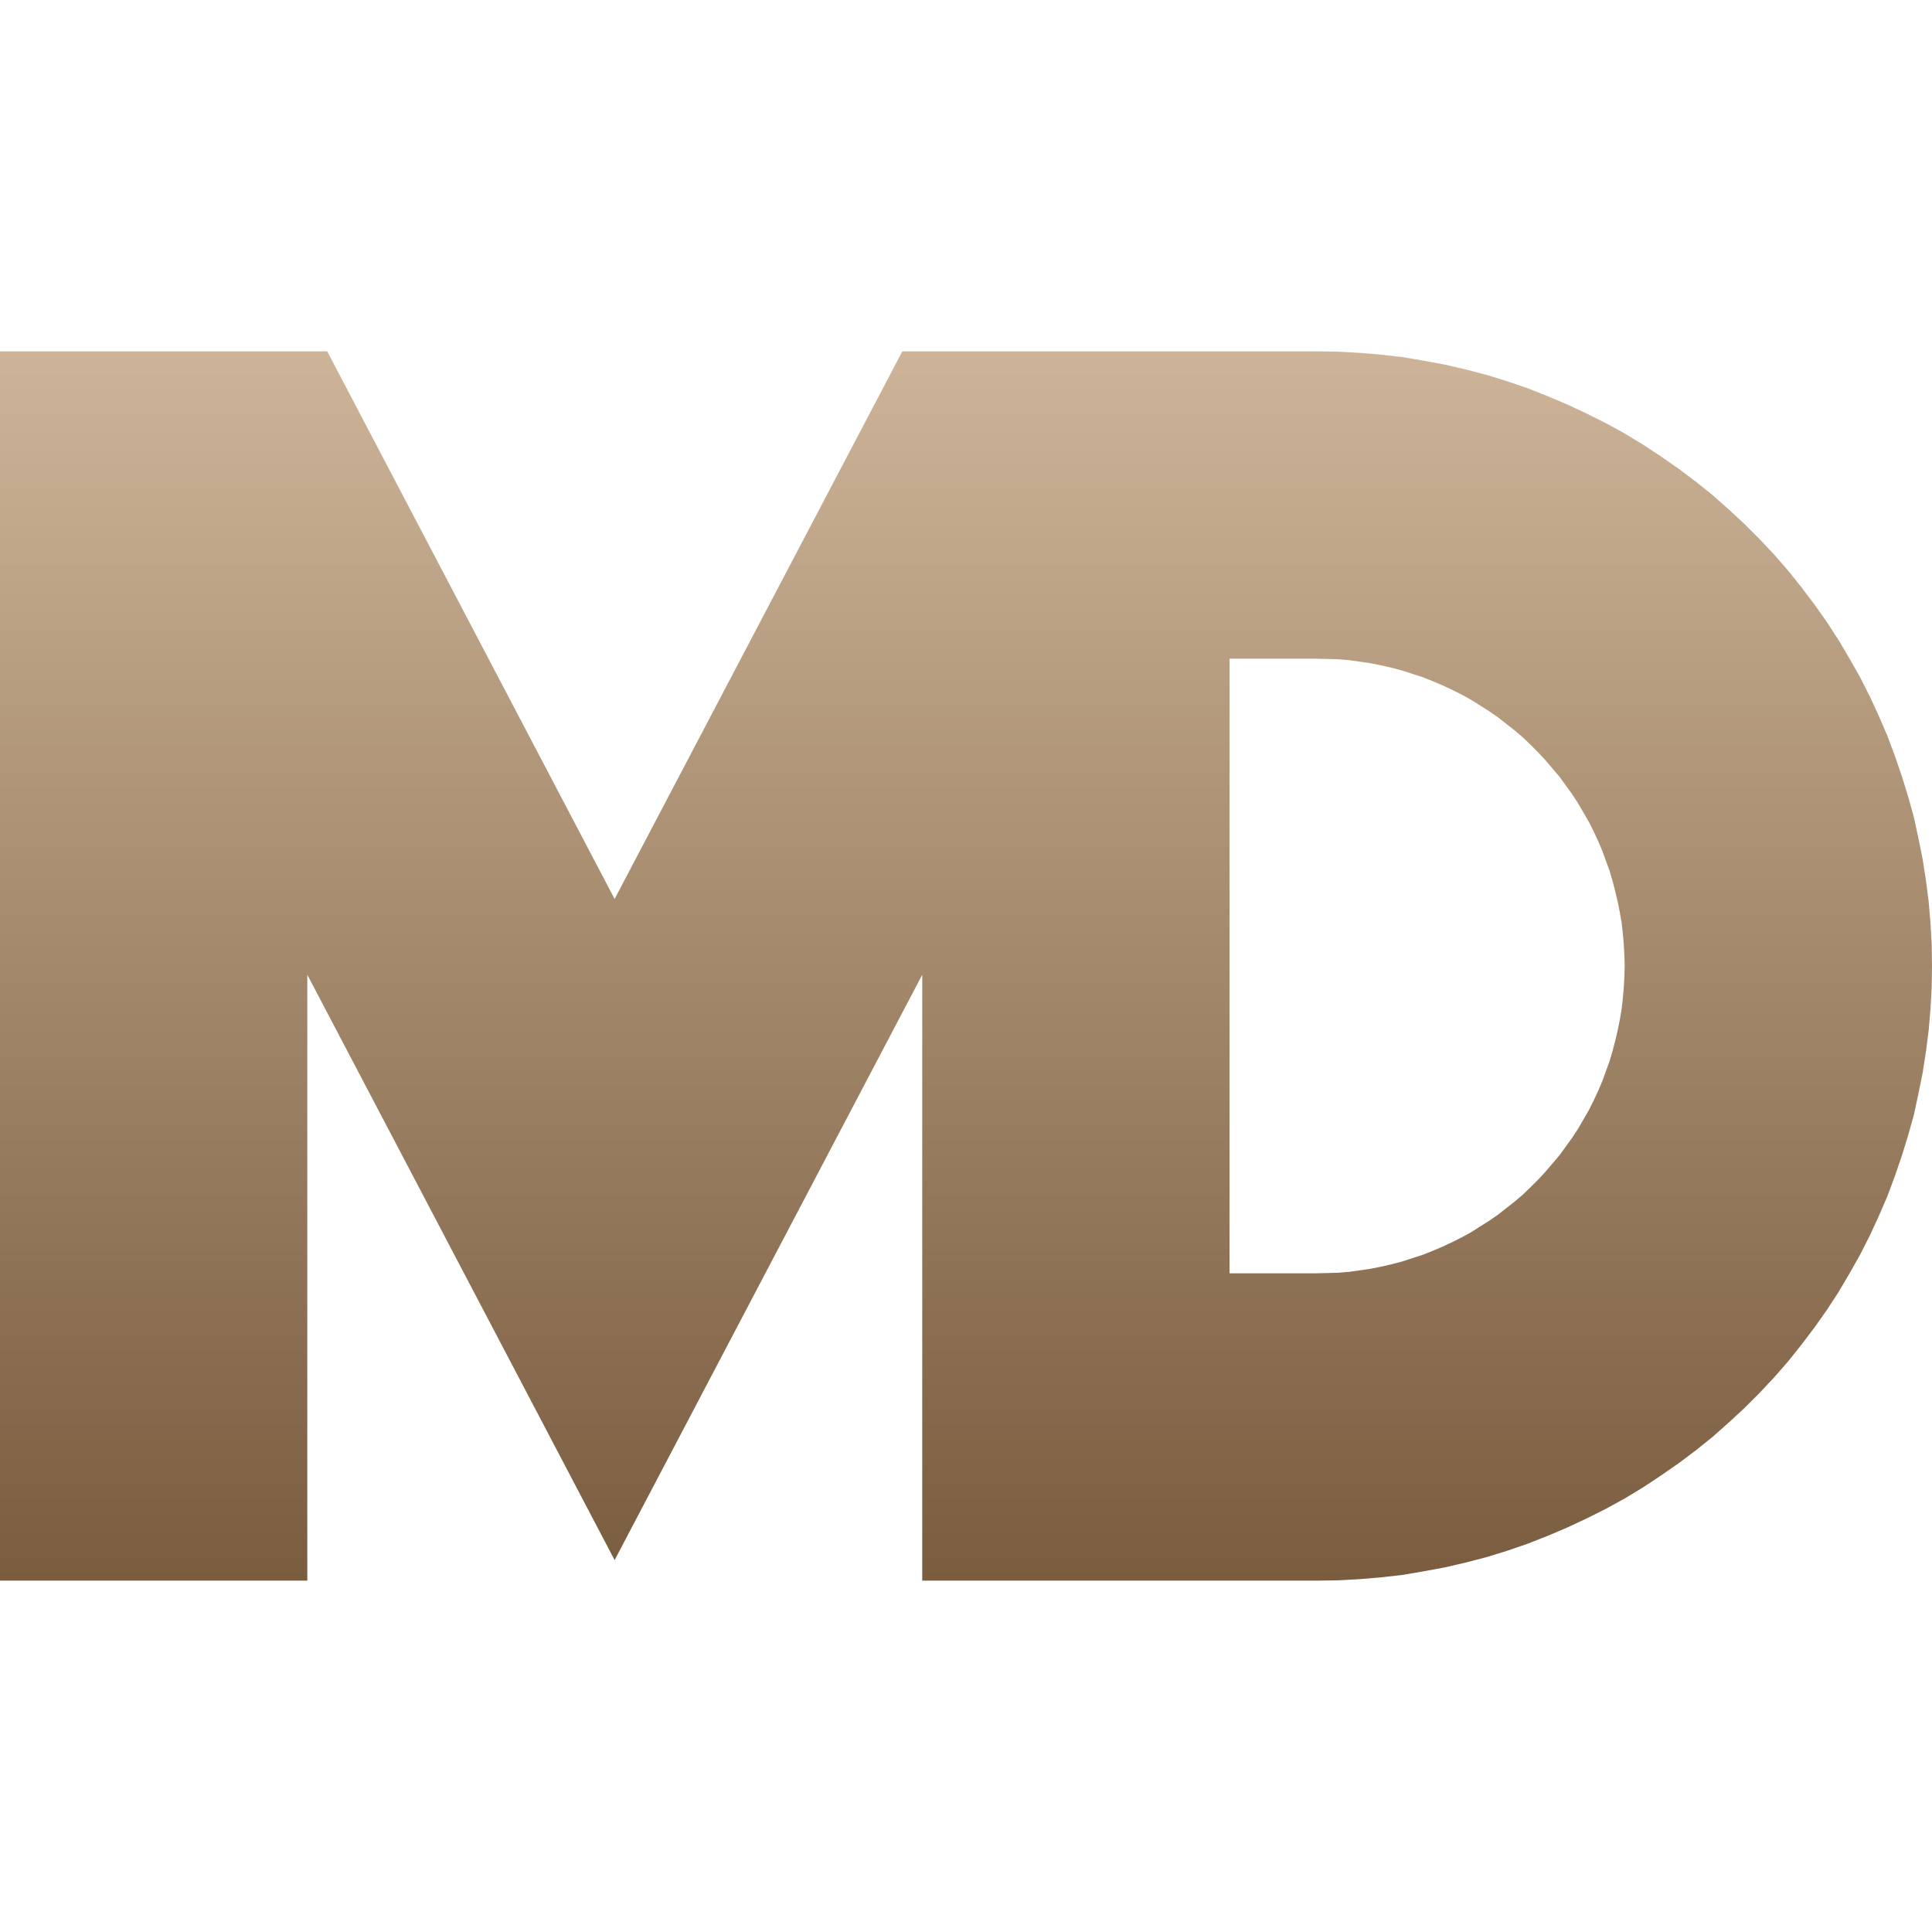
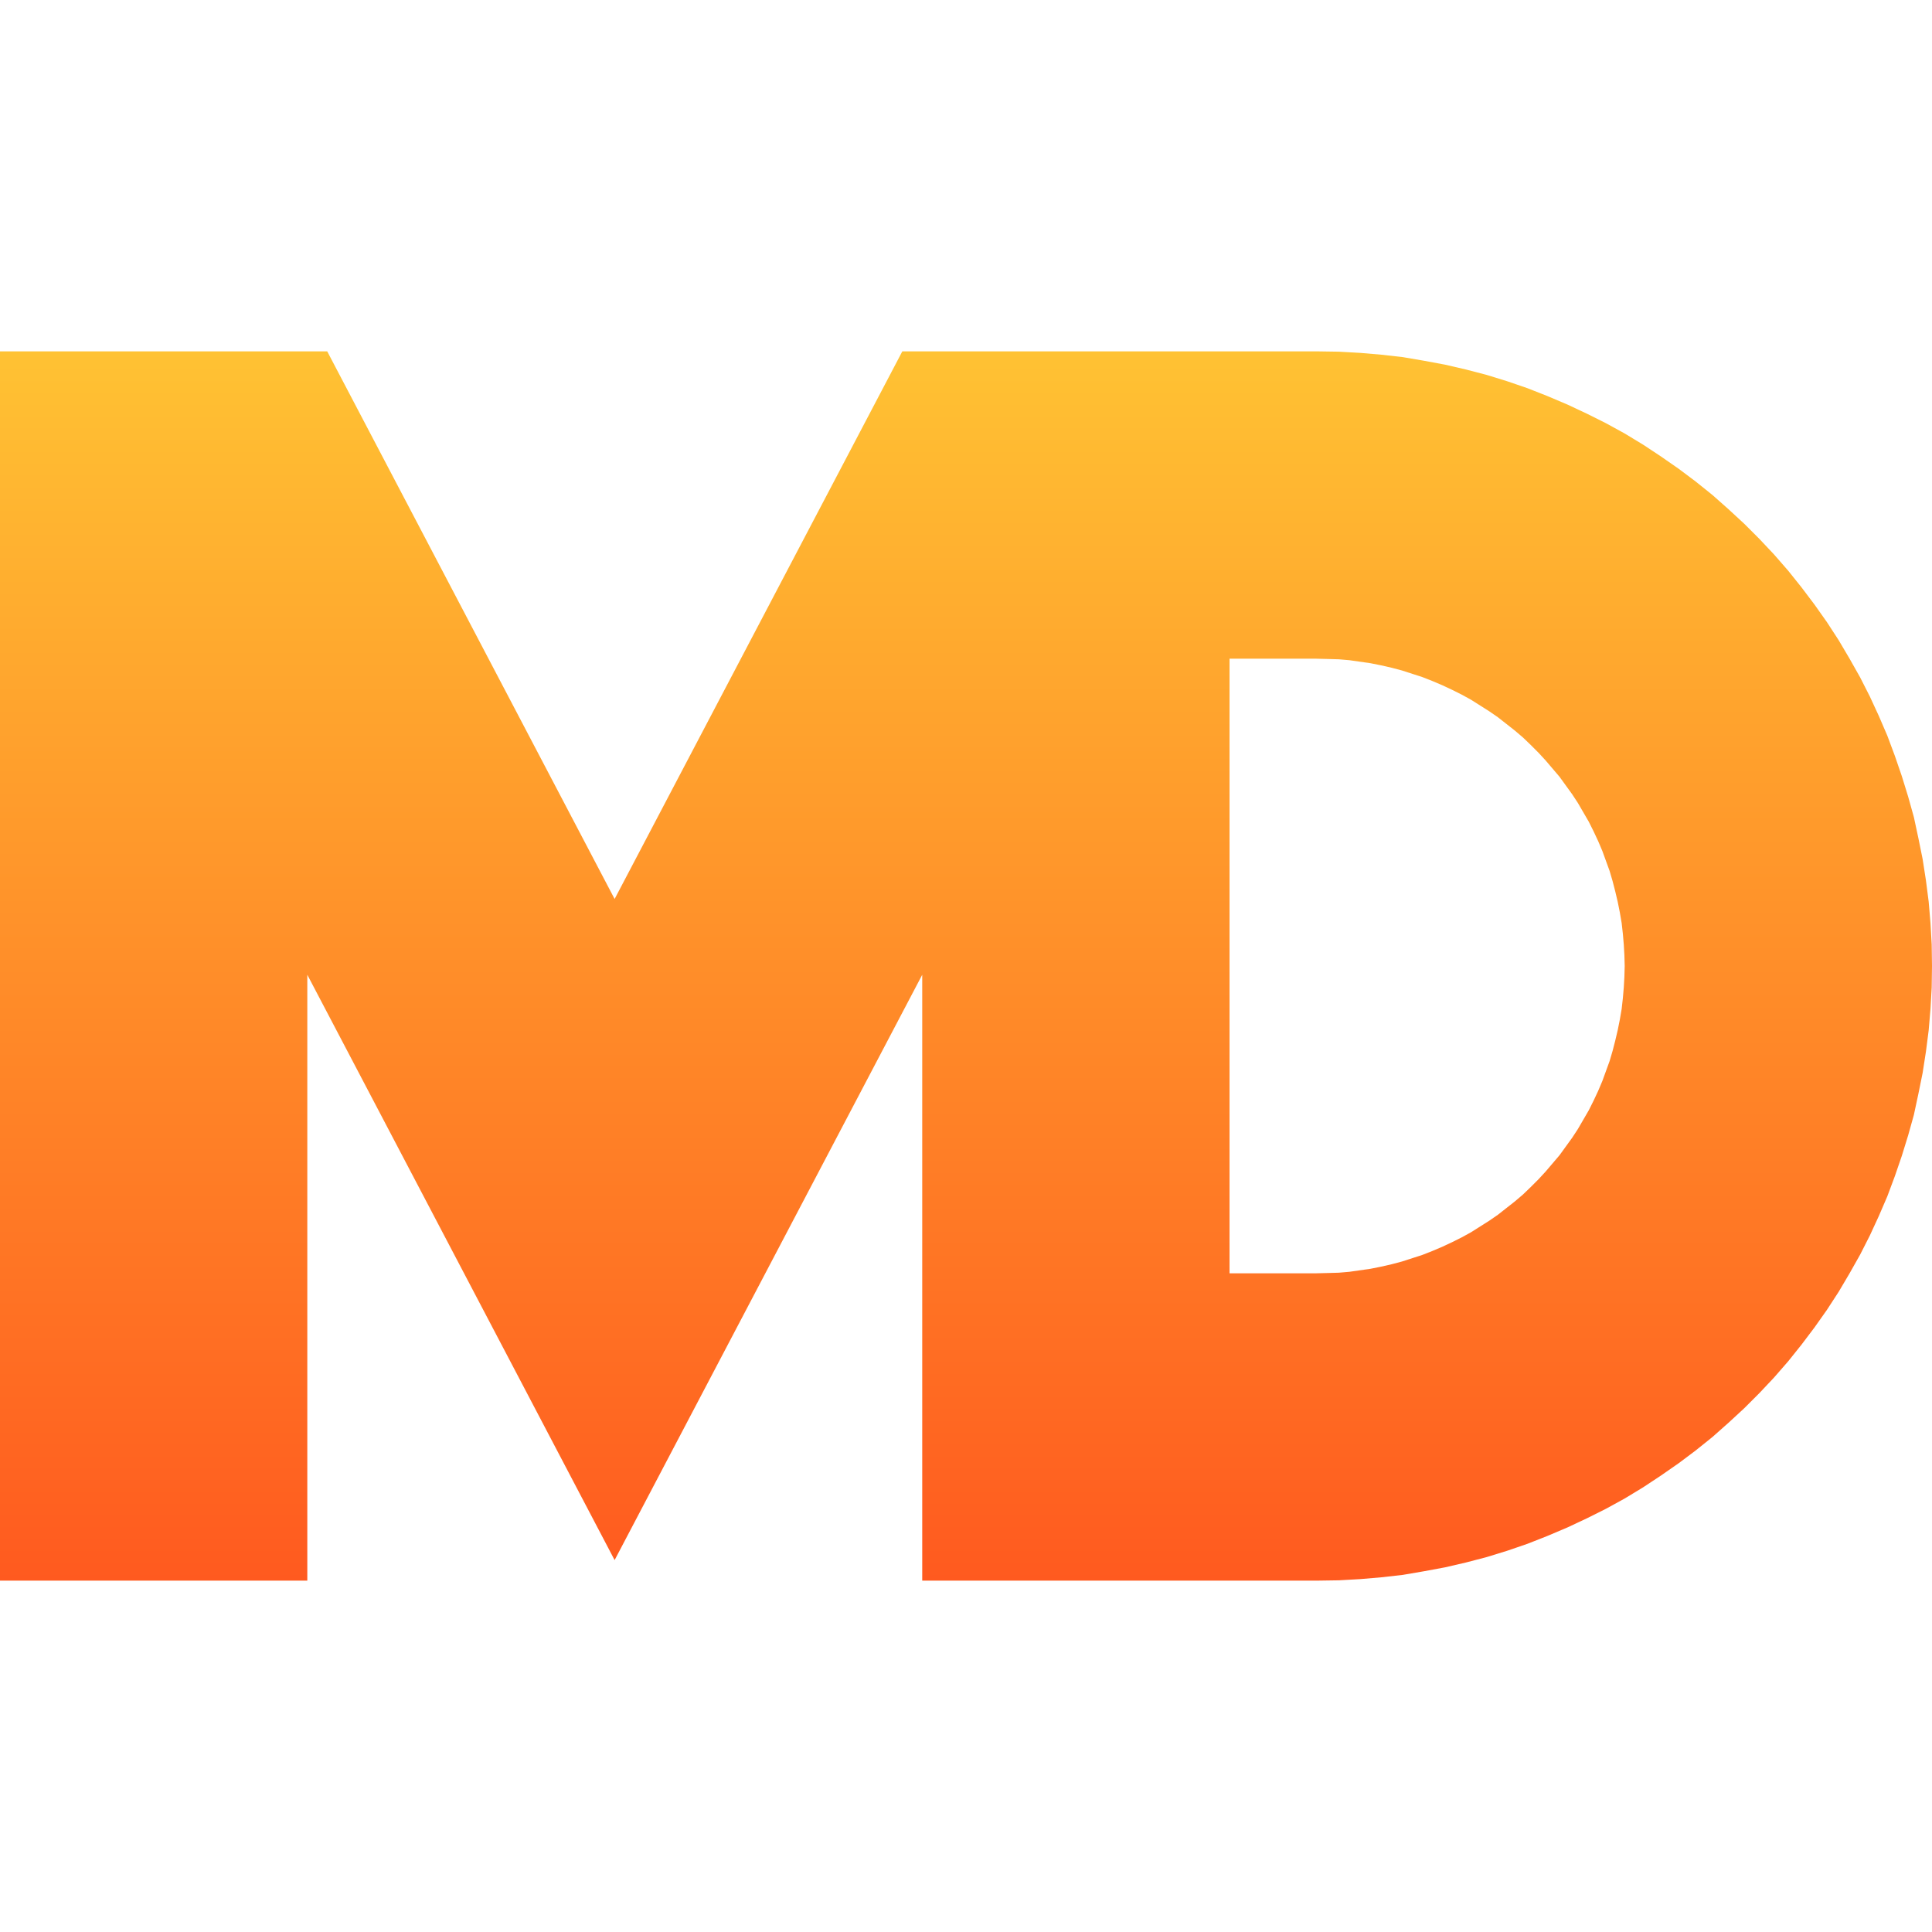
<svg xmlns="http://www.w3.org/2000/svg" viewBox="0 0 64 64" width="1024" height="1024">
  <defs>
-     <linearGradient id="ginger" gradientUnits="userSpaceOnUse" x1="0" y1="11.64" x2="0" y2="52.36">
-       <stop offset="0" stop-color="#cdb498" />
-       <stop offset="1" stop-color="#7a5c3f" />
+     <linearGradient id="tangerine" gradientUnits="userSpaceOnUse" x1="0" y1="11.64" x2="0" y2="52.36">
+       <stop offset="0" stop-color="#ffc233" />
+       <stop offset="1" stop-color="#ff5a1f" />
    </linearGradient>
  </defs>
-   <path d="M30.55 32.29L30.55 52.36L40.73 52.36L43.68 52.36L44.35 52.35L45.06 52.31L45.76 52.25L46.47 52.17L47.17 52.05L47.87 51.92L48.56 51.76L49.25 51.58L49.93 51.37L50.60 51.14L51.26 50.88L51.92 50.60L52.56 50.30L53.20 49.98L53.82 49.64L54.43 49.27L55.02 48.88L55.61 48.47L56.17 48.05L56.73 47.60L57.26 47.13L57.78 46.65L58.28 46.15L58.77 45.63L59.24 45.09L59.68 44.54L60.11 43.97L60.52 43.39L60.91 42.79L61.27 42.18L61.62 41.56L61.94 40.93L62.24 40.28L62.52 39.63L62.77 38.96L63.00 38.29L63.21 37.61L63.40 36.93L63.55 36.23L63.69 35.54L63.80 34.83L63.89 34.13L63.95 33.42L63.99 32.71L64.00 32.00L63.99 31.29L63.95 30.58L63.89 29.87L63.80 29.17L63.69 28.46L63.55 27.77L63.40 27.07L63.21 26.39L63.00 25.71L62.77 25.04L62.52 24.37L62.24 23.72L61.94 23.07L61.62 22.44L61.27 21.82L60.91 21.21L60.52 20.61L60.11 20.03L59.68 19.46L59.24 18.91L58.77 18.37L58.28 17.85L57.78 17.35L57.26 16.87L56.73 16.40L56.17 15.95L55.61 15.53L55.02 15.12L54.43 14.73L53.82 14.36L53.20 14.02L52.56 13.70L51.92 13.40L51.26 13.12L50.60 12.86L49.93 12.63L49.25 12.42L48.56 12.24L47.87 12.08L47.17 11.95L46.47 11.83L45.76 11.75L45.06 11.69L44.35 11.65L43.68 11.64L40.73 11.64L29.89 11.64L20.36 29.78L10.84 11.64L0.00 11.64L0.00 52.36L10.18 52.36L10.18 32.29L20.36 51.68ZM43.59 21.82L43.99 21.83L44.35 21.84L44.70 21.87L45.05 21.92L45.40 21.97L45.75 22.04L46.10 22.12L46.44 22.21L46.78 22.32L47.12 22.43L47.45 22.56L47.78 22.70L48.10 22.85L48.42 23.01L48.73 23.18L49.03 23.37L49.33 23.56L49.62 23.76L49.90 23.98L50.18 24.20L50.45 24.43L50.71 24.68L50.96 24.93L51.20 25.19L51.43 25.46L51.66 25.73L51.87 26.02L52.08 26.31L52.27 26.60L52.45 26.91L52.63 27.22L52.79 27.54L52.94 27.86L53.08 28.19L53.20 28.52L53.32 28.85L53.42 29.19L53.51 29.54L53.59 29.88L53.66 30.23L53.72 30.58L53.76 30.94L53.79 31.29L53.81 31.64L53.82 32.00L53.81 32.36L53.79 32.71L53.76 33.06L53.72 33.42L53.66 33.77L53.59 34.12L53.51 34.46L53.42 34.81L53.32 35.15L53.20 35.48L53.08 35.81L52.94 36.14L52.79 36.46L52.63 36.78L52.45 37.09L52.27 37.40L52.08 37.69L51.87 37.98L51.66 38.27L51.43 38.54L51.20 38.81L50.96 39.07L50.71 39.32L50.45 39.57L50.18 39.80L49.90 40.02L49.62 40.24L49.33 40.44L49.03 40.63L48.73 40.82L48.42 40.99L48.10 41.15L47.78 41.30L47.45 41.44L47.12 41.57L46.78 41.68L46.44 41.79L46.10 41.88L45.75 41.96L45.40 42.03L45.05 42.08L44.70 42.13L44.35 42.16L43.99 42.17L43.59 42.18L40.73 42.18L40.73 21.82Z" fill="url(#ginger)" />
+   <path d="M30.55 32.29L30.55 52.36L40.73 52.36L43.68 52.36L44.35 52.35L45.06 52.31L45.76 52.25L46.47 52.17L47.17 52.05L47.87 51.92L48.56 51.76L49.25 51.58L49.93 51.37L50.60 51.14L51.26 50.88L51.92 50.60L52.56 50.30L53.20 49.98L53.82 49.64L54.43 49.27L55.02 48.88L55.61 48.47L56.17 48.05L56.73 47.60L57.26 47.13L57.78 46.65L58.28 46.15L58.77 45.63L59.24 45.09L59.68 44.54L60.11 43.97L60.52 43.39L60.91 42.79L61.27 42.18L61.62 41.56L61.94 40.93L62.24 40.28L62.52 39.63L62.77 38.96L63.00 38.29L63.21 37.61L63.40 36.93L63.55 36.23L63.69 35.54L63.80 34.83L63.89 34.13L63.95 33.42L63.99 32.71L64.00 32.00L63.99 31.29L63.95 30.58L63.89 29.87L63.80 29.17L63.69 28.46L63.55 27.77L63.40 27.07L63.21 26.39L63.00 25.71L62.77 25.04L62.52 24.37L62.24 23.72L61.94 23.07L61.62 22.44L61.27 21.82L60.91 21.21L60.52 20.61L60.11 20.03L59.68 19.46L59.24 18.91L58.77 18.37L58.28 17.85L57.78 17.35L57.26 16.87L56.73 16.40L56.17 15.95L55.61 15.53L55.02 15.12L54.43 14.73L53.82 14.36L53.20 14.02L52.56 13.70L51.92 13.40L51.26 13.12L50.60 12.86L49.93 12.63L49.25 12.42L48.56 12.24L47.87 12.08L47.17 11.95L46.47 11.83L45.76 11.75L45.06 11.69L44.35 11.65L43.68 11.64L40.73 11.64L29.89 11.64L20.36 29.78L10.84 11.64L0.00 11.64L0.00 52.36L10.18 52.36L10.18 32.29L20.36 51.68ZM43.59 21.82L43.99 21.83L44.35 21.84L44.70 21.87L45.05 21.92L45.40 21.97L45.75 22.04L46.10 22.12L46.44 22.21L46.78 22.32L47.12 22.43L47.45 22.56L47.78 22.70L48.10 22.85L48.42 23.01L48.73 23.18L49.03 23.37L49.33 23.56L49.62 23.76L49.90 23.98L50.18 24.20L50.45 24.43L50.71 24.68L50.96 24.93L51.20 25.19L51.43 25.46L51.66 25.73L51.87 26.02L52.08 26.31L52.27 26.60L52.45 26.91L52.63 27.22L52.79 27.54L52.94 27.86L53.08 28.19L53.20 28.52L53.32 28.85L53.42 29.19L53.51 29.54L53.59 29.88L53.66 30.23L53.72 30.58L53.76 30.94L53.79 31.29L53.81 31.64L53.82 32.00L53.81 32.36L53.79 32.71L53.76 33.06L53.72 33.42L53.66 33.77L53.59 34.12L53.51 34.46L53.42 34.81L53.32 35.15L53.20 35.48L53.08 35.81L52.94 36.14L52.79 36.46L52.63 36.78L52.45 37.09L52.27 37.40L52.08 37.69L51.87 37.98L51.66 38.27L51.43 38.54L51.20 38.81L50.96 39.07L50.71 39.32L50.45 39.57L50.18 39.80L49.90 40.02L49.62 40.24L49.33 40.44L49.03 40.63L48.73 40.82L48.42 40.99L48.10 41.15L47.78 41.30L47.45 41.44L47.12 41.57L46.78 41.68L46.44 41.79L46.10 41.88L45.75 41.96L45.40 42.03L45.05 42.08L44.70 42.13L44.35 42.16L43.99 42.17L43.59 42.18L40.73 42.18L40.73 21.82Z" fill="url(#tangerine)" />
</svg>
